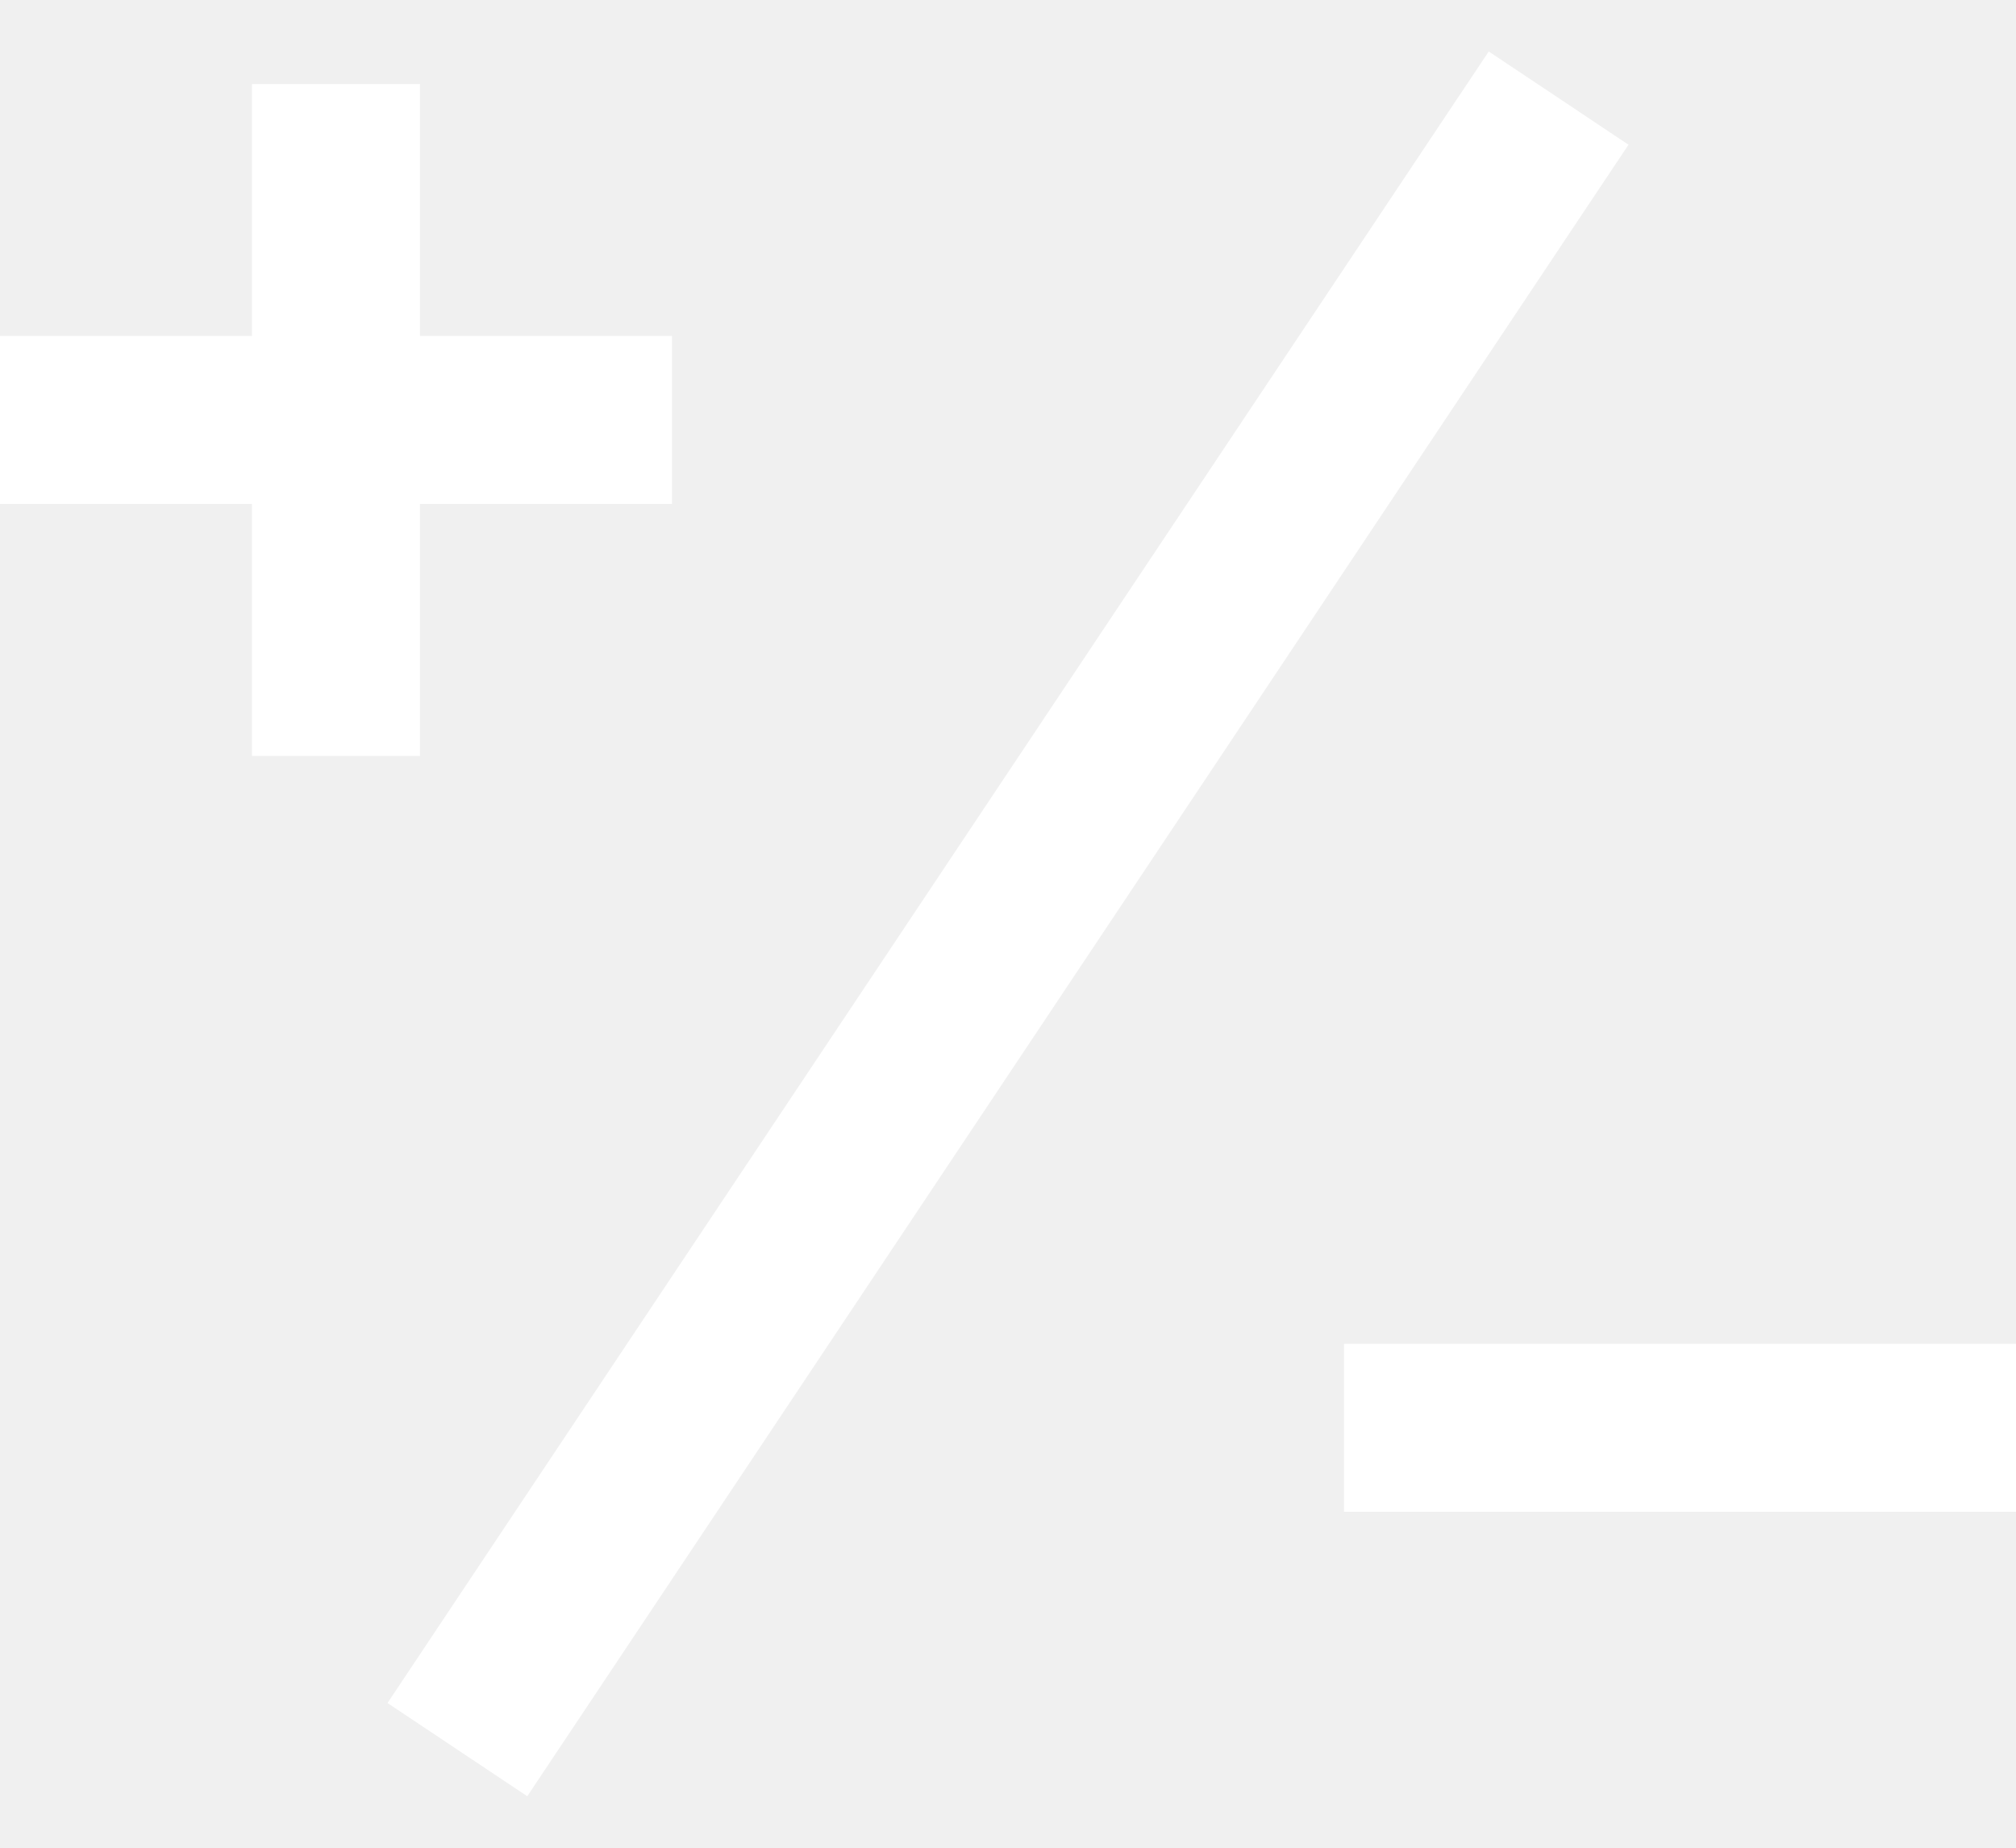
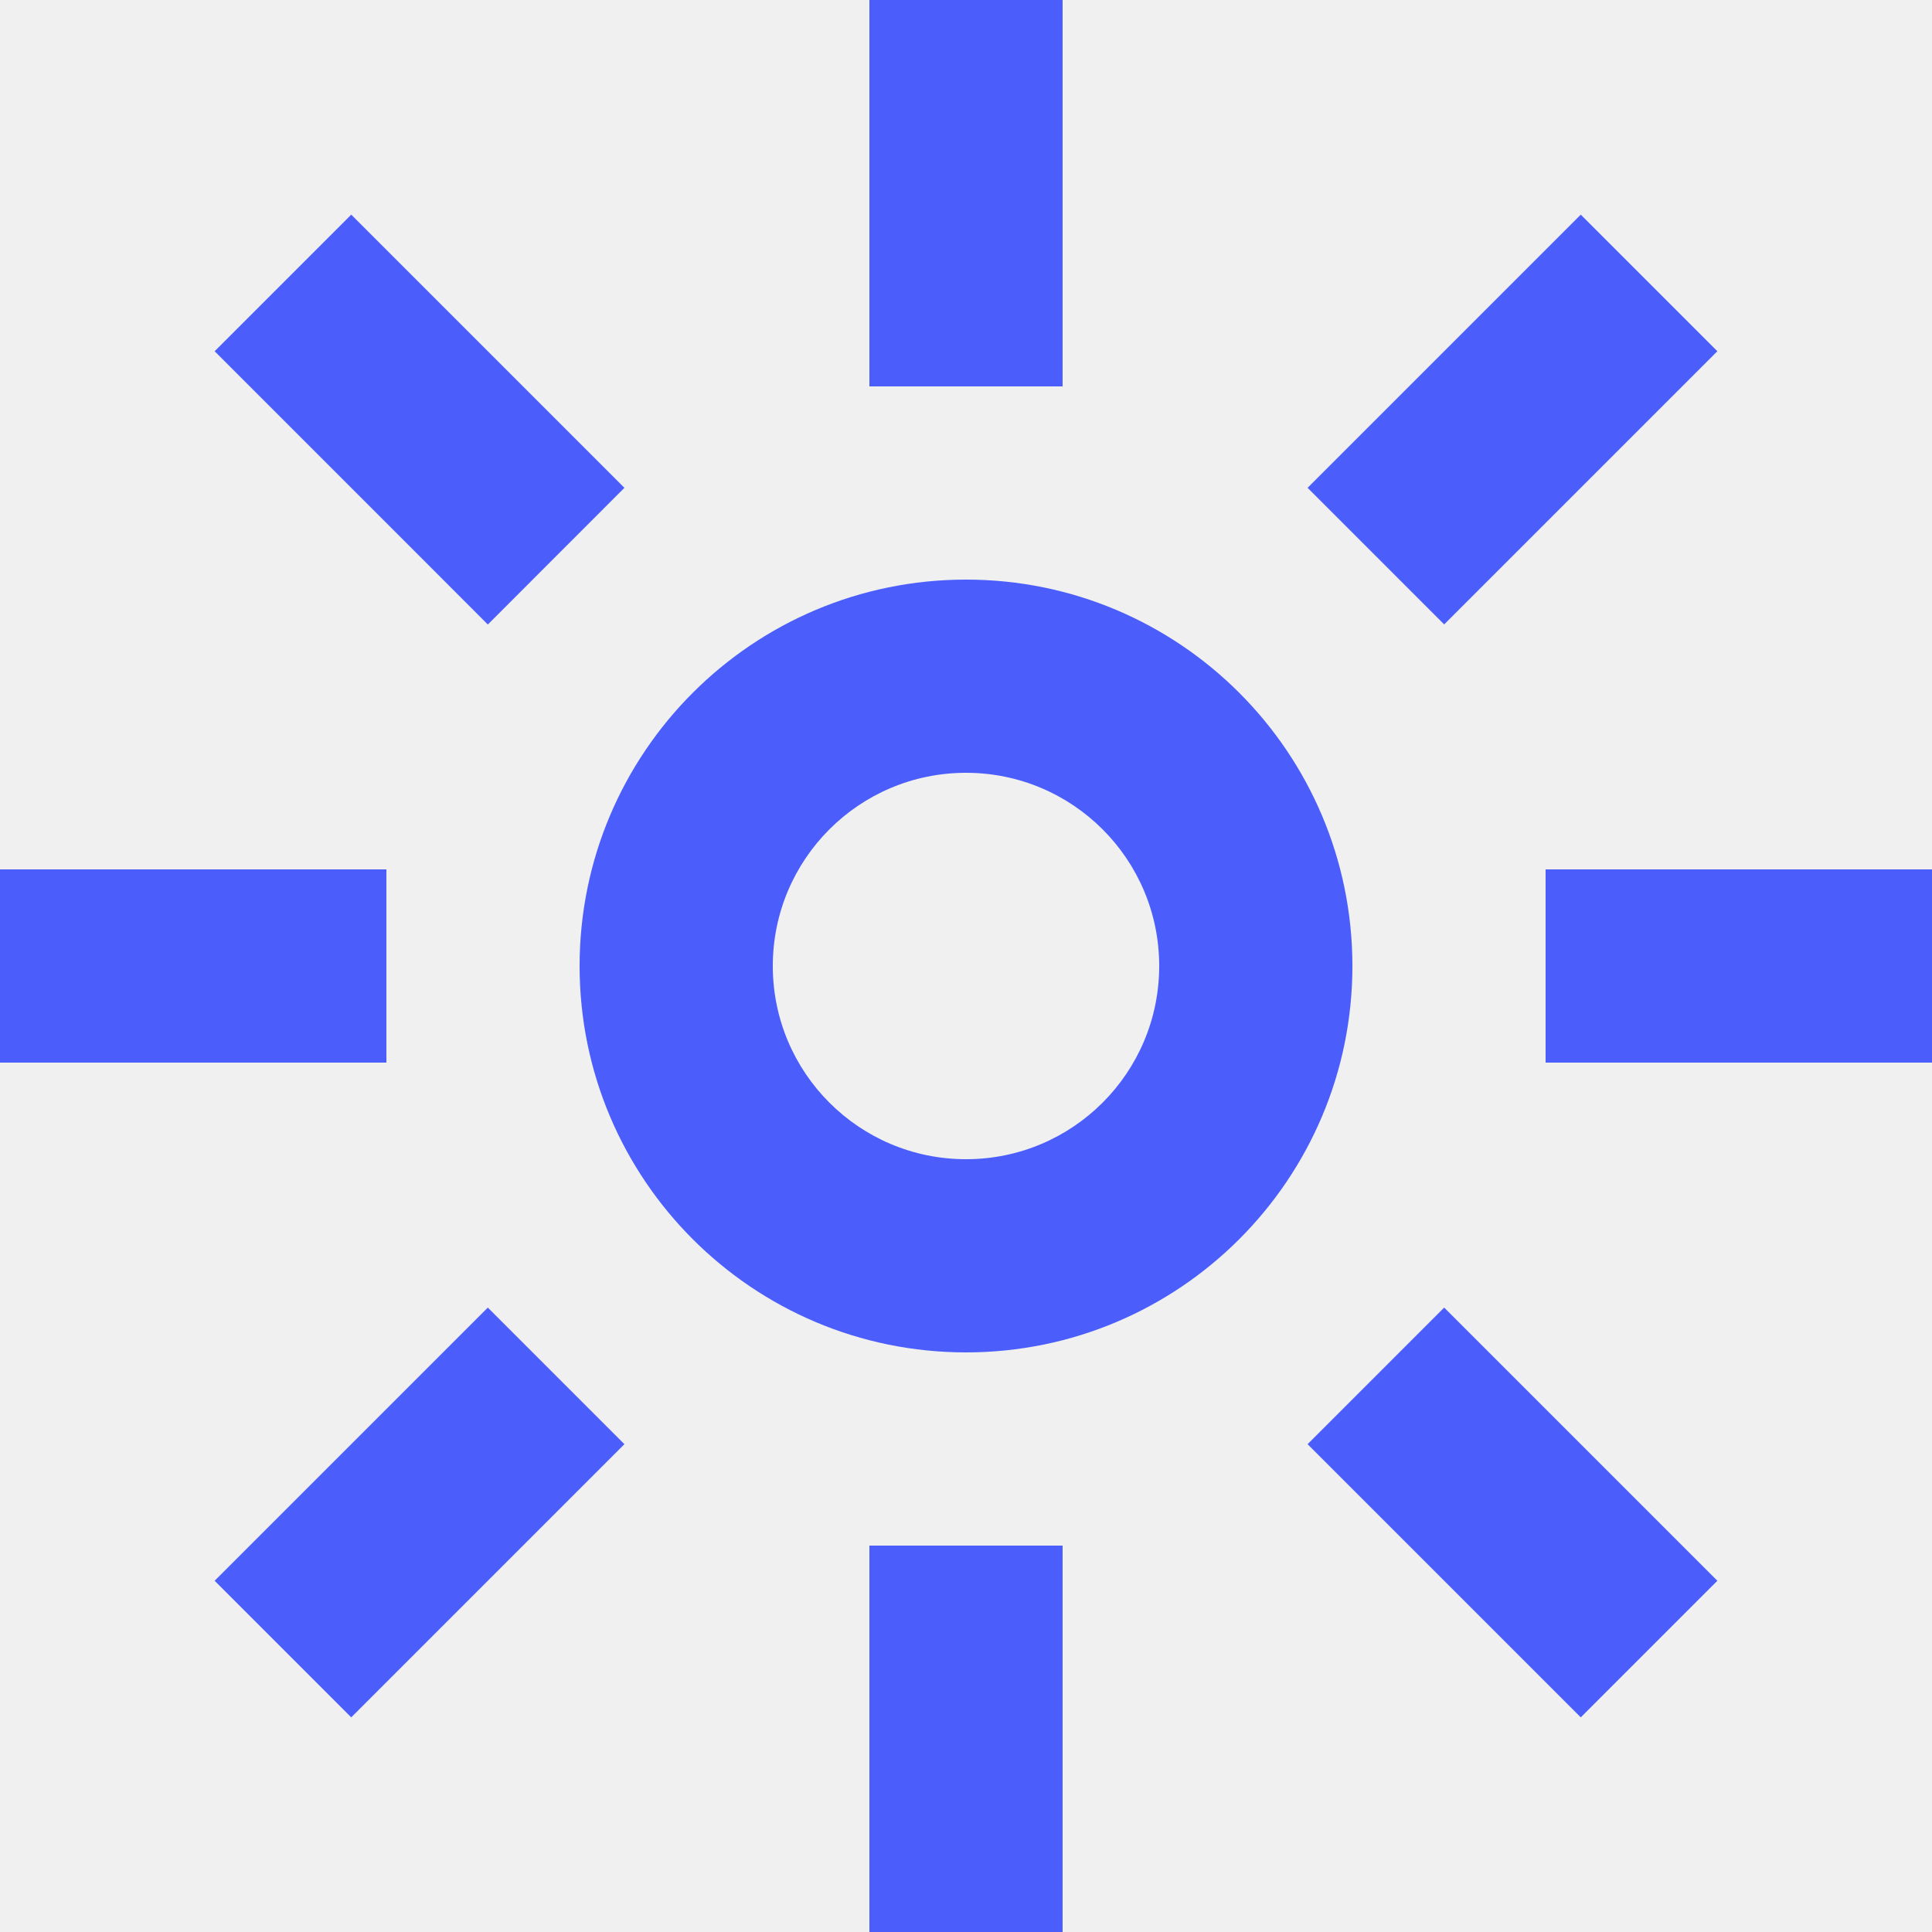
- <svg xmlns="http://www.w3.org/2000/svg" width="24" height="22" viewBox="0 0 24 22" fill="none">
-   <path fill-rule="evenodd" clip-rule="evenodd" d="M18.832 2.555L19.387 1.723L17.723 0.613L17.168 1.445L5.168 19.445L4.613 20.277L6.277 21.387L6.832 20.555L18.832 2.555ZM5 1V2V4H7H8V6H7H5V8V9H3V8V6H1H0V4H1H3V2V1H5ZM17 16H16V18H17H23H24V16H23H17Z" fill="white" />
+ <svg xmlns="http://www.w3.org/2000/svg" width="20" height="20" viewBox="0 0 20 20" fill="none">
+   <path fill-rule="evenodd" clip-rule="evenodd" d="M11 0V1V3V4H9V3V1V0H11ZM0 9H1H3H4V11H3H1H0V9ZM17 9H16V11H17H19H20V9H19H17ZM11 16V17V19V20H9V19V17V16H11ZM15.657 17.071L16.364 17.778L17.778 16.364L17.071 15.657L15.657 14.243L14.95 13.536L13.536 14.95L14.243 15.657L15.657 17.071ZM5.05 6.465L4.343 5.757L2.929 4.343L2.222 3.636L3.636 2.222L4.343 2.929L5.757 4.343L6.464 5.05L5.05 6.465ZM17.071 4.343L17.778 3.636L16.364 2.222L15.657 2.929L14.243 4.343L13.536 5.05L14.95 6.464L15.657 5.757L17.071 4.343ZM6.464 14.95L5.757 15.657L4.343 17.071L3.636 17.778L2.222 16.364L2.929 15.657L4.343 14.243L5.05 13.536L6.464 14.95ZM8 10C8 8.895 8.895 8 10 8C11.105 8 12 8.895 12 10C12 11.105 11.105 12 10 12C8.895 12 8 11.105 8 10ZM10 6C7.791 6 6 7.791 6 10C6 12.209 7.791 14 10 14C12.209 14 14 12.209 14 10C14 7.791 12.209 6 10 6Z" fill="#4B5EFC" />
</svg>
